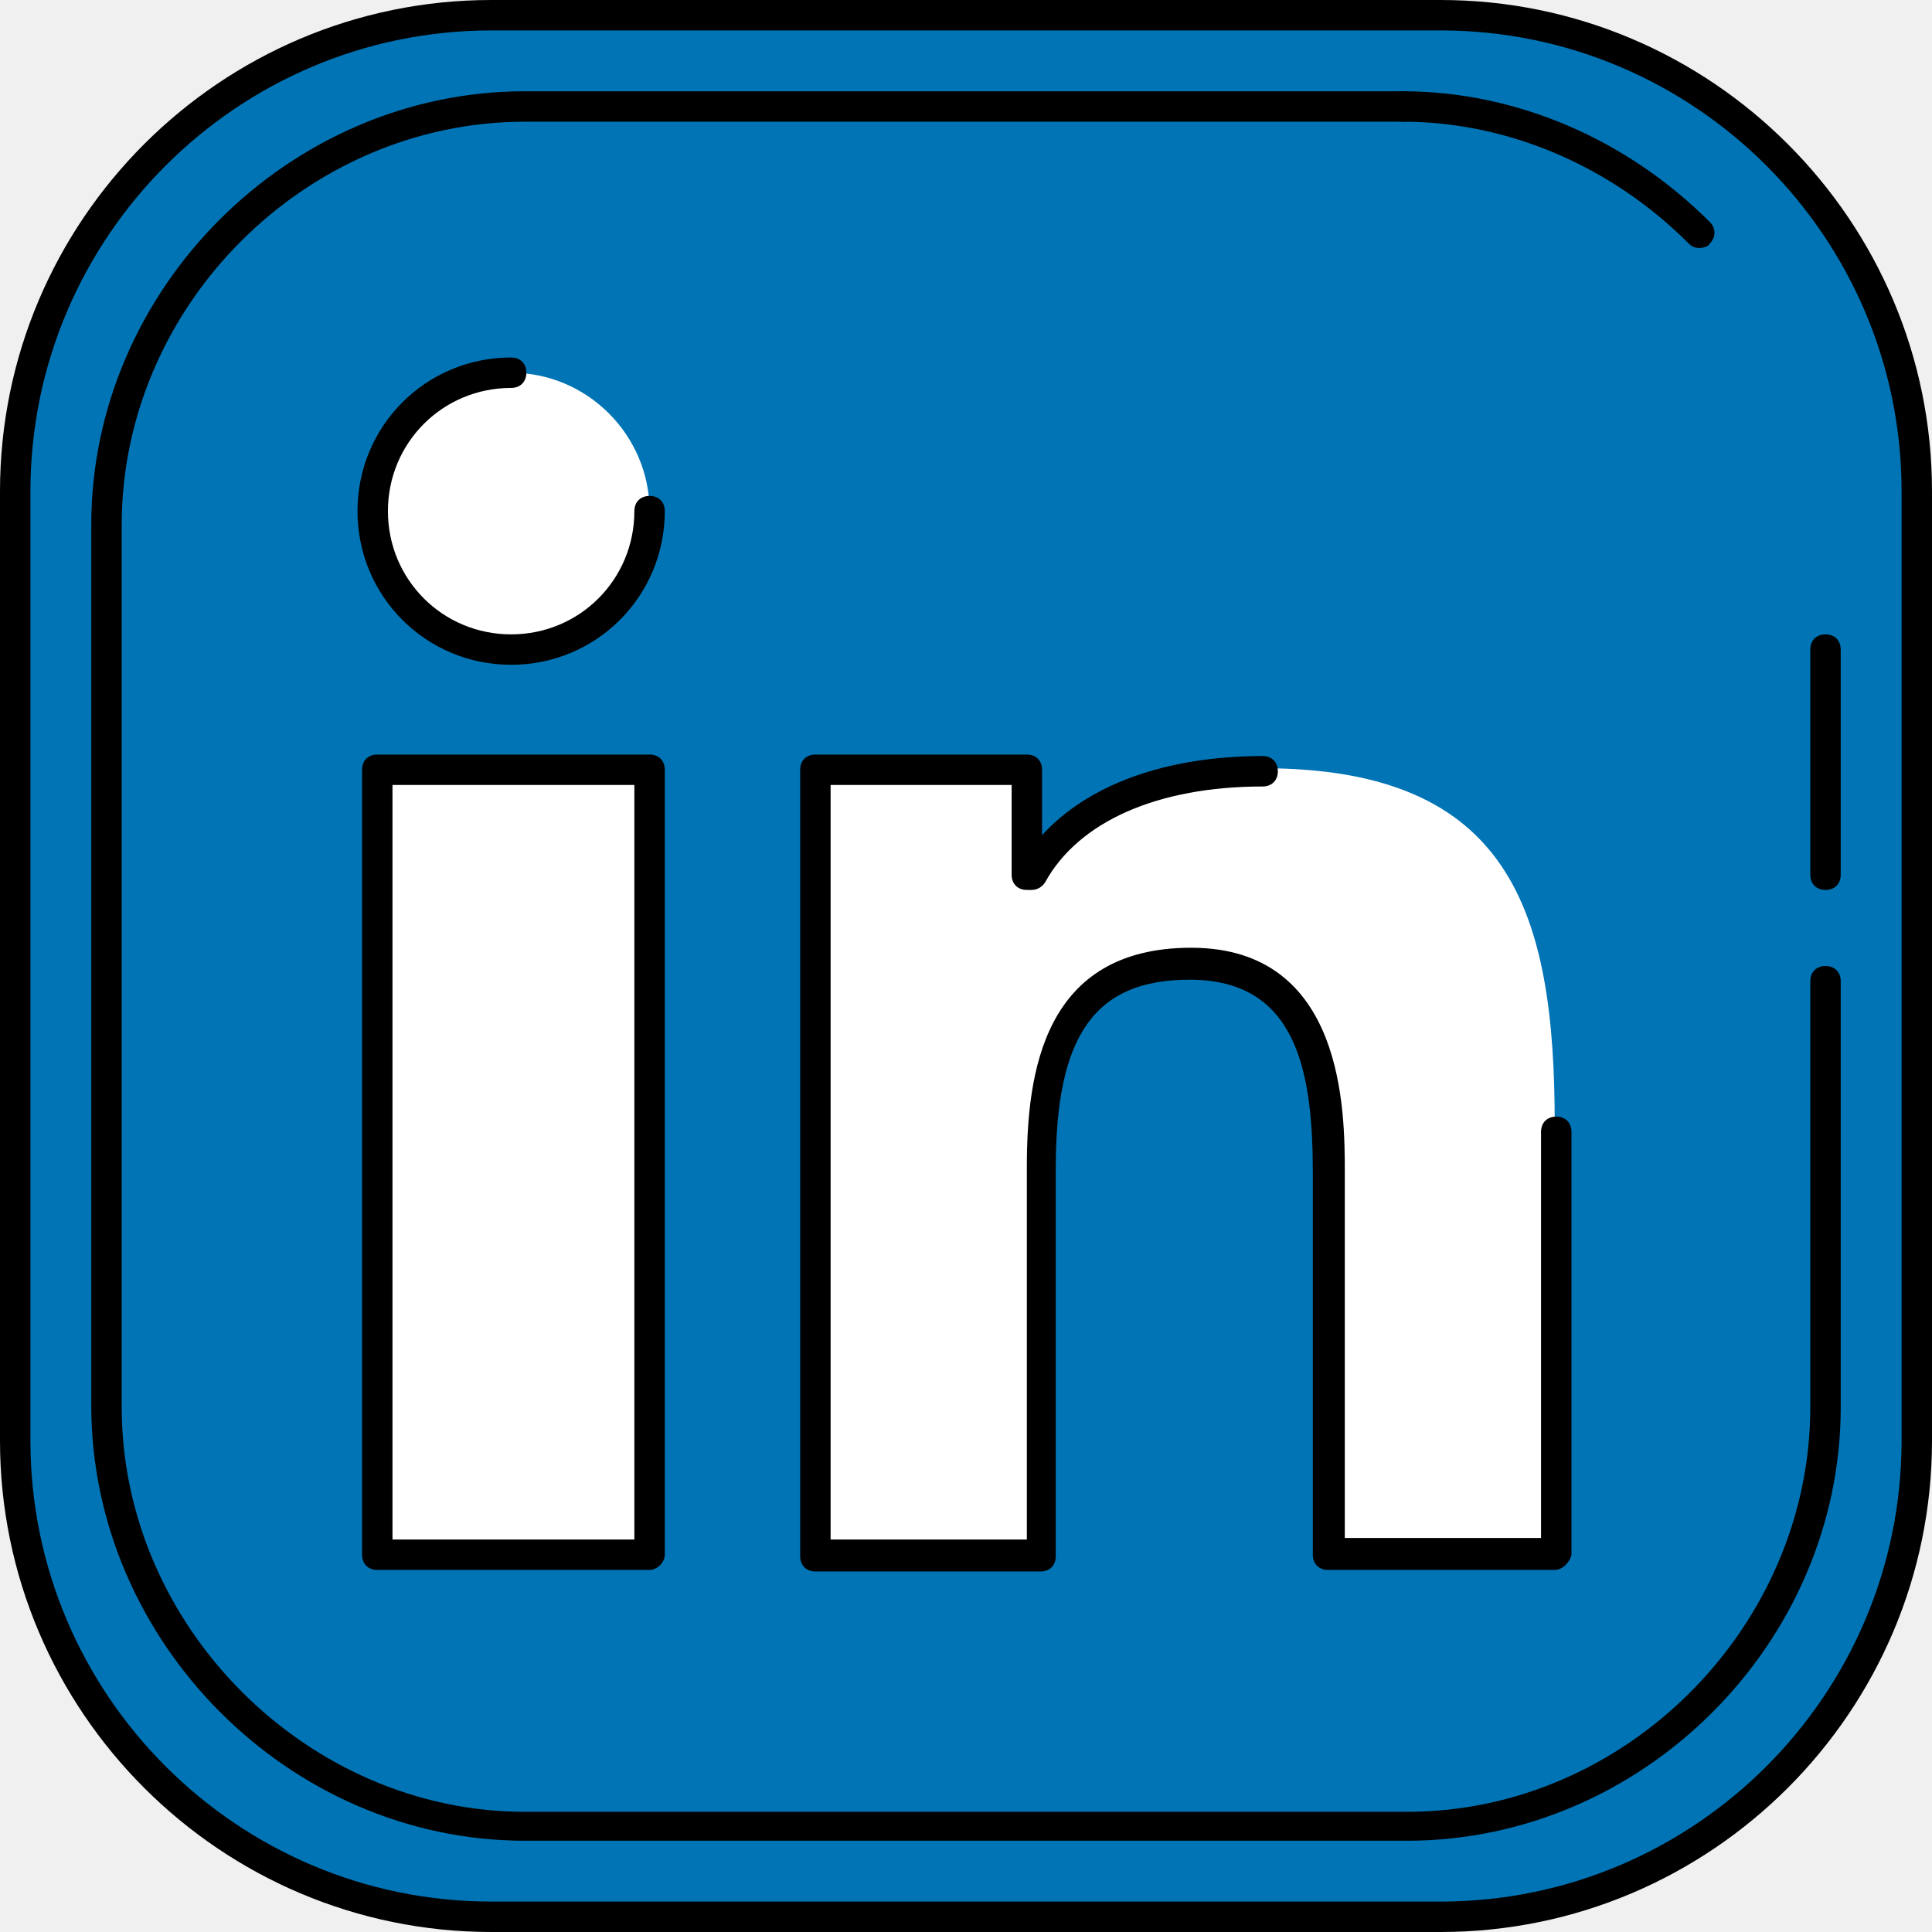
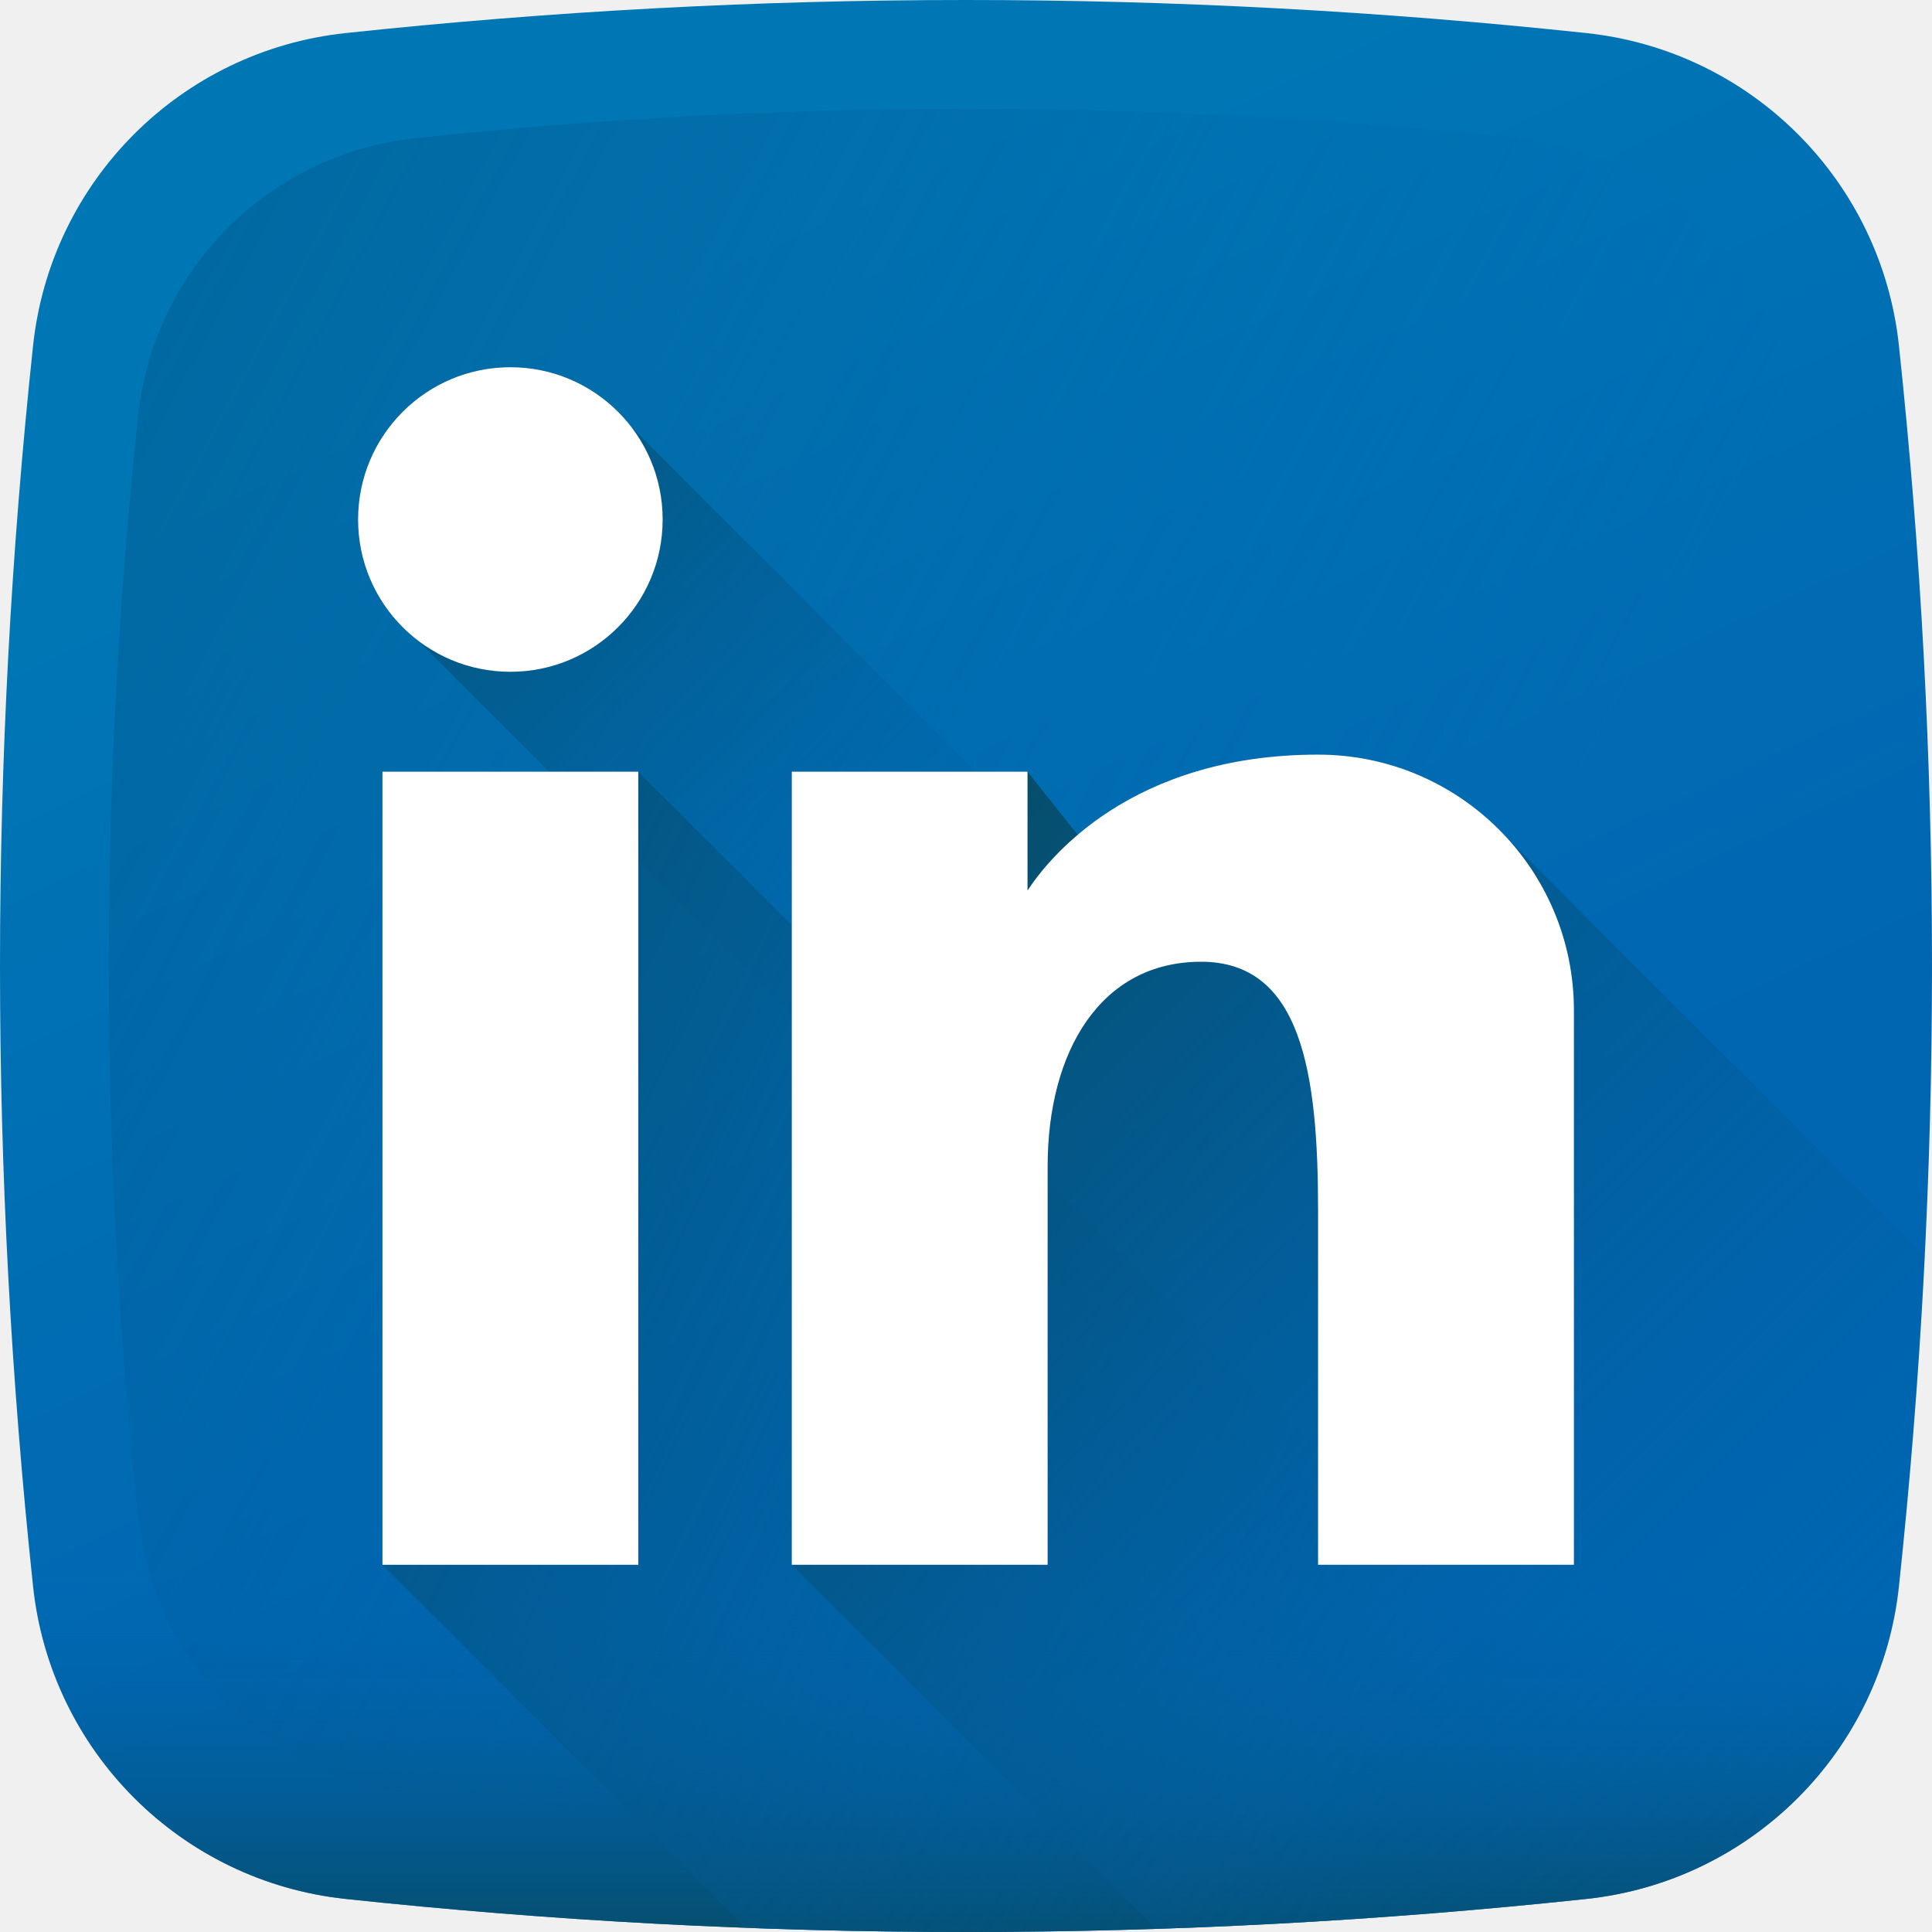
- <svg xmlns="http://www.w3.org/2000/svg" version="1.1" id="Layer_1" x="0px" y="0px" viewBox="0 0 508 508" style="enable-background:new 0 0 508 508;" xml:space="preserve">
-   <path style="fill:#0074B5;" d="M504,378.8c0,68.8-56.4,125.2-125.2,125.2H129.2C60.4,504,4,447.6,4,378.8V129.2  C4,60.4,60.4,4,129.2,4h249.6C447.6,4,504,60.4,504,129.2V378.8z" />
-   <g>
-     <rect x="99.2" y="202.4" style="fill:#FFFFFF;" width="71.6" height="206.4" />
-     <path style="fill:#FFFFFF;" d="M134.4,170.8c20,0,36.4-16.4,36.4-36.4S154.4,98,134.4,98S98,114.4,98,134.4   C98,154.4,114.4,170.8,134.4,170.8" />
-     <path style="fill:#FFFFFF;" d="M408.8,295.6c0-56-11.6-93.6-76.8-93.6c-31.6,0-52,12.4-60.4,28H270v-27.6h-55.6v206.4H274v-102   c0-27.2,5.6-53.6,39.2-53.6c33.2,0,36.4,31.2,36.4,55.2v100h59.6V295.6H408.8z" />
+ <svg xmlns="http://www.w3.org/2000/svg" xmlns:xlink="http://www.w3.org/1999/xlink" height="512pt" viewBox="0 0 512 512" width="512pt">
+   <linearGradient id="a" gradientUnits="userSpaceOnUse" x1="169.994" x2="299.493" y1="71.986" y2="349.055">
+     <stop offset="0" stop-color="#0077b5" />
+     <stop offset="1" stop-color="#0066b2" />
+   </linearGradient>
+   <linearGradient id="b">
+     <stop offset="0" stop-color="#0066b2" stop-opacity="0" />
+     <stop offset="1" stop-color="#07485e" />
+   </linearGradient>
+   <linearGradient id="c" gradientUnits="userSpaceOnUse" x1="364.283" x2="-379.586" xlink:href="#b" y1="314.087" y2="-84.952" />
+   <linearGradient id="d" gradientUnits="userSpaceOnUse" x1="256" x2="256" xlink:href="#b" y1="415.827" y2="522.834" />
+   <linearGradient id="e" gradientUnits="userSpaceOnUse" x1="271.354" x2="79.917" xlink:href="#b" y1="273.775" y2="82.338" />
+   <linearGradient id="f" gradientUnits="userSpaceOnUse" x1="383.749" x2="-1.757" xlink:href="#b" y1="451.631" y2="270.925" />
+   <linearGradient id="g" gradientUnits="userSpaceOnUse" x1="477.531" x2="208.97" xlink:href="#b" y1="491.254" y2="222.693" />
+   <path d="m420.422 503.234c-109.504 11.688-219.34 11.688-328.844 0-43.664-4.66-78.152-39.148-82.812-82.816-11.688-109.504-11.688-219.336 0-328.84 4.66-43.664 39.148-78.152 82.812-82.812 109.504-11.688 219.336-11.688 328.84 0 43.668 4.66 78.156 39.148 82.816 82.812 11.688 109.504 11.688 219.336 0 328.84-4.66 43.668-39.145 78.156-82.812 82.816zm0 0" fill="url(#a)" />
+   <path d="m475.387 110.098c-4.133-38.746-34.734-69.352-73.484-73.488-97.172-10.367-194.633-10.367-291.805 0-38.746 4.137-69.352 34.742-73.488 73.488-10.367 97.172-10.367 194.633 0 291.801 4.137 38.75 34.742 69.355 73.488 73.488 97.172 10.371 194.633 10.371 291.801 0 38.75-4.133 69.355-34.738 73.488-73.488 10.371-97.168 10.371-194.629 0-291.801zm0 0" fill="url(#c)" />
+   <path d="m7.672 409.805c.352 3.539.715 7.078 1.094 10.617 4.66 43.664 39.148 78.152 82.816 82.812 109.504 11.688 219.336 11.688 328.84 0 43.668-4.66 78.152-39.148 82.812-82.812.379-3.539.742-7.078 1.098-10.617zm0 0" fill="url(#d)" />
+   <path d="m497.715 443.57-330.406-330.41c-7.379-9.629-18.988-15.844-32.055-15.844-22.289 0-40.359 18.066-40.359 40.355 0 13.07 6.219 24.68 15.848 32.055l329.258 329.262c26.613-8.855 47.824-29.305 57.715-55.418zm0 0" fill="url(#e)" />
+   <path d="m169.152 204.504h-67.801v210.18l96.203 96.203c74.305 2.812 148.66.27 222.863-7.652 12.973-1.383 25.125-5.418 35.938-11.527zm0 0" fill="url(#f)" />
+   <path d="m399.41 222.109c-12.402-13.598-30.258-22.129-50.105-22.129-31.395 0-51.656 11.027-63.715 21.266l-13.285-16.742h-62.473v210.18l96.492 96.492c38.055-1.238 76.094-3.887 114.098-7.941 43.668-4.66 78.152-39.148 82.812-82.812 3.117-29.195 5.395-58.414 6.848-87.641zm0 0" fill="url(#g)" />
+   <g fill="#fff">
+     <path d="m101.355 204.504h67.797v210.18h-67.797zm0 0" />
+     <path d="m349.305 199.98c-49.684 0-71.508 27.613-77 36.02v-31.496h-62.473v210.18h67.801v-105.574c0-30.508 14.043-54.238 40.68-54.238 26.633 0 30.992 29.539 30.992 65.863v93.949h67.801v-146.902c0-37.445-30.355-67.801-67.801-67.801zm0 0" />
+     <path d="m175.609 137.676c0 22.289-18.066 40.355-40.355 40.355-22.289 0-40.359-18.066-40.359-40.355 0-22.289 18.07-40.359 40.359-40.359 22.289 0 40.355 18.07 40.355 40.359zm0 0" />
  </g>
-   <path d="M378.8,508H129.2C58,508,0,450,0,378.8V129.2C0,58,58,0,129.2,0h249.6C450,0,508,58,508,129.2v249.6  C508,450,450,508,378.8,508z M129.2,8C62.4,8,8,62.4,8,129.2v249.6C8,445.6,62.4,500,129.2,500h249.6c66.8,0,121.2-54.4,121.2-121.2  V129.2C500,62.4,445.6,8,378.8,8H129.2z" />
-   <path d="M370,484H138c-62,0-114-52.4-114-114.4V138C24,76,76,24,138,24h231.2c2.4,0,4,1.6,4,4s-1.6,4-4,4H138  C80.4,32,32,80.4,32,138v232c0,57.6,48.8,106.4,106,106.4h232c57.6,0,106-48.8,106-106.4V258c0-2.4,1.6-4,4-4s4,1.6,4,4v112  C484,432,432,484,370,484z" />
-   <path d="M446.8,65.2c-1.2,0-2-0.4-2.8-1.2c-20.4-20.4-47.6-32-75.2-32c-2.4,0-4-1.6-4-4s1.6-4,4-4c29.6,0,58.8,12.4,80.8,34.4  c1.6,1.6,1.6,4,0,5.6C449.2,64.8,448,65.2,446.8,65.2z" />
-   <path d="M480,234c-2.4,0-4-1.6-4-4v-59.2c0-2.4,1.6-4,4-4s4,1.6,4,4V230C484,232.4,482.4,234,480,234z" />
-   <path d="M408.8,412.8h-59.6c-2.4,0-4-1.6-4-4v-100c0-26.8-4-51.2-32.4-51.2c-24.8,0-35.2,14.4-35.2,49.6v102c0,2.4-1.6,4-4,4h-59.2  c-2.4,0-4-1.6-4-4V202.4c0-2.4,1.6-4,4-4H270c2.4,0,4,1.6,4,4v17.2c12-13.2,32.4-20.8,58-20.8c2.4,0,4,1.6,4,4s-1.6,4-4,4  c-27.6,0-48.4,9.2-57.2,25.2c-0.8,1.2-2,2-3.6,2H270c-2.4,0-4-1.6-4-4v-23.6h-47.6v198.4H270v-98c0-24.8,4.4-57.6,43.2-57.6  c40.4,0,40.4,43.2,40.4,59.2v96h51.6V297.6c0-2.4,1.6-4,4-4s4,1.6,4,4v111.2C412.8,410.8,410.8,412.8,408.8,412.8z M170.8,412.8  H99.2c-2.4,0-4-1.6-4-4V202.4c0-2.4,1.6-4,4-4h71.6c2.4,0,4,1.6,4,4v206.4C174.8,410.8,172.8,412.8,170.8,412.8z M103.2,404.8h63.6  V206.4h-63.6V404.8z M134.4,174.8c-22.4,0-40.4-18-40.4-40.4C94,112,112,94,134.4,94c2.4,0,4,1.6,4,4s-1.6,4-4,4  c-18,0-32.4,14.4-32.4,32.4s14.4,32.4,32.4,32.4s32.4-14.4,32.4-32.4c0-2.4,1.6-4,4-4s4,1.6,4,4  C174.8,156.8,156.8,174.8,134.4,174.8z" />
-   <g>
- </g>
-   <g>
- </g>
-   <g>
- </g>
-   <g>
- </g>
-   <g>
- </g>
-   <g>
- </g>
-   <g>
- </g>
-   <g>
- </g>
-   <g>
- </g>
-   <g>
- </g>
-   <g>
- </g>
-   <g>
- </g>
-   <g>
- </g>
-   <g>
- </g>
-   <g>
- </g>
</svg>
